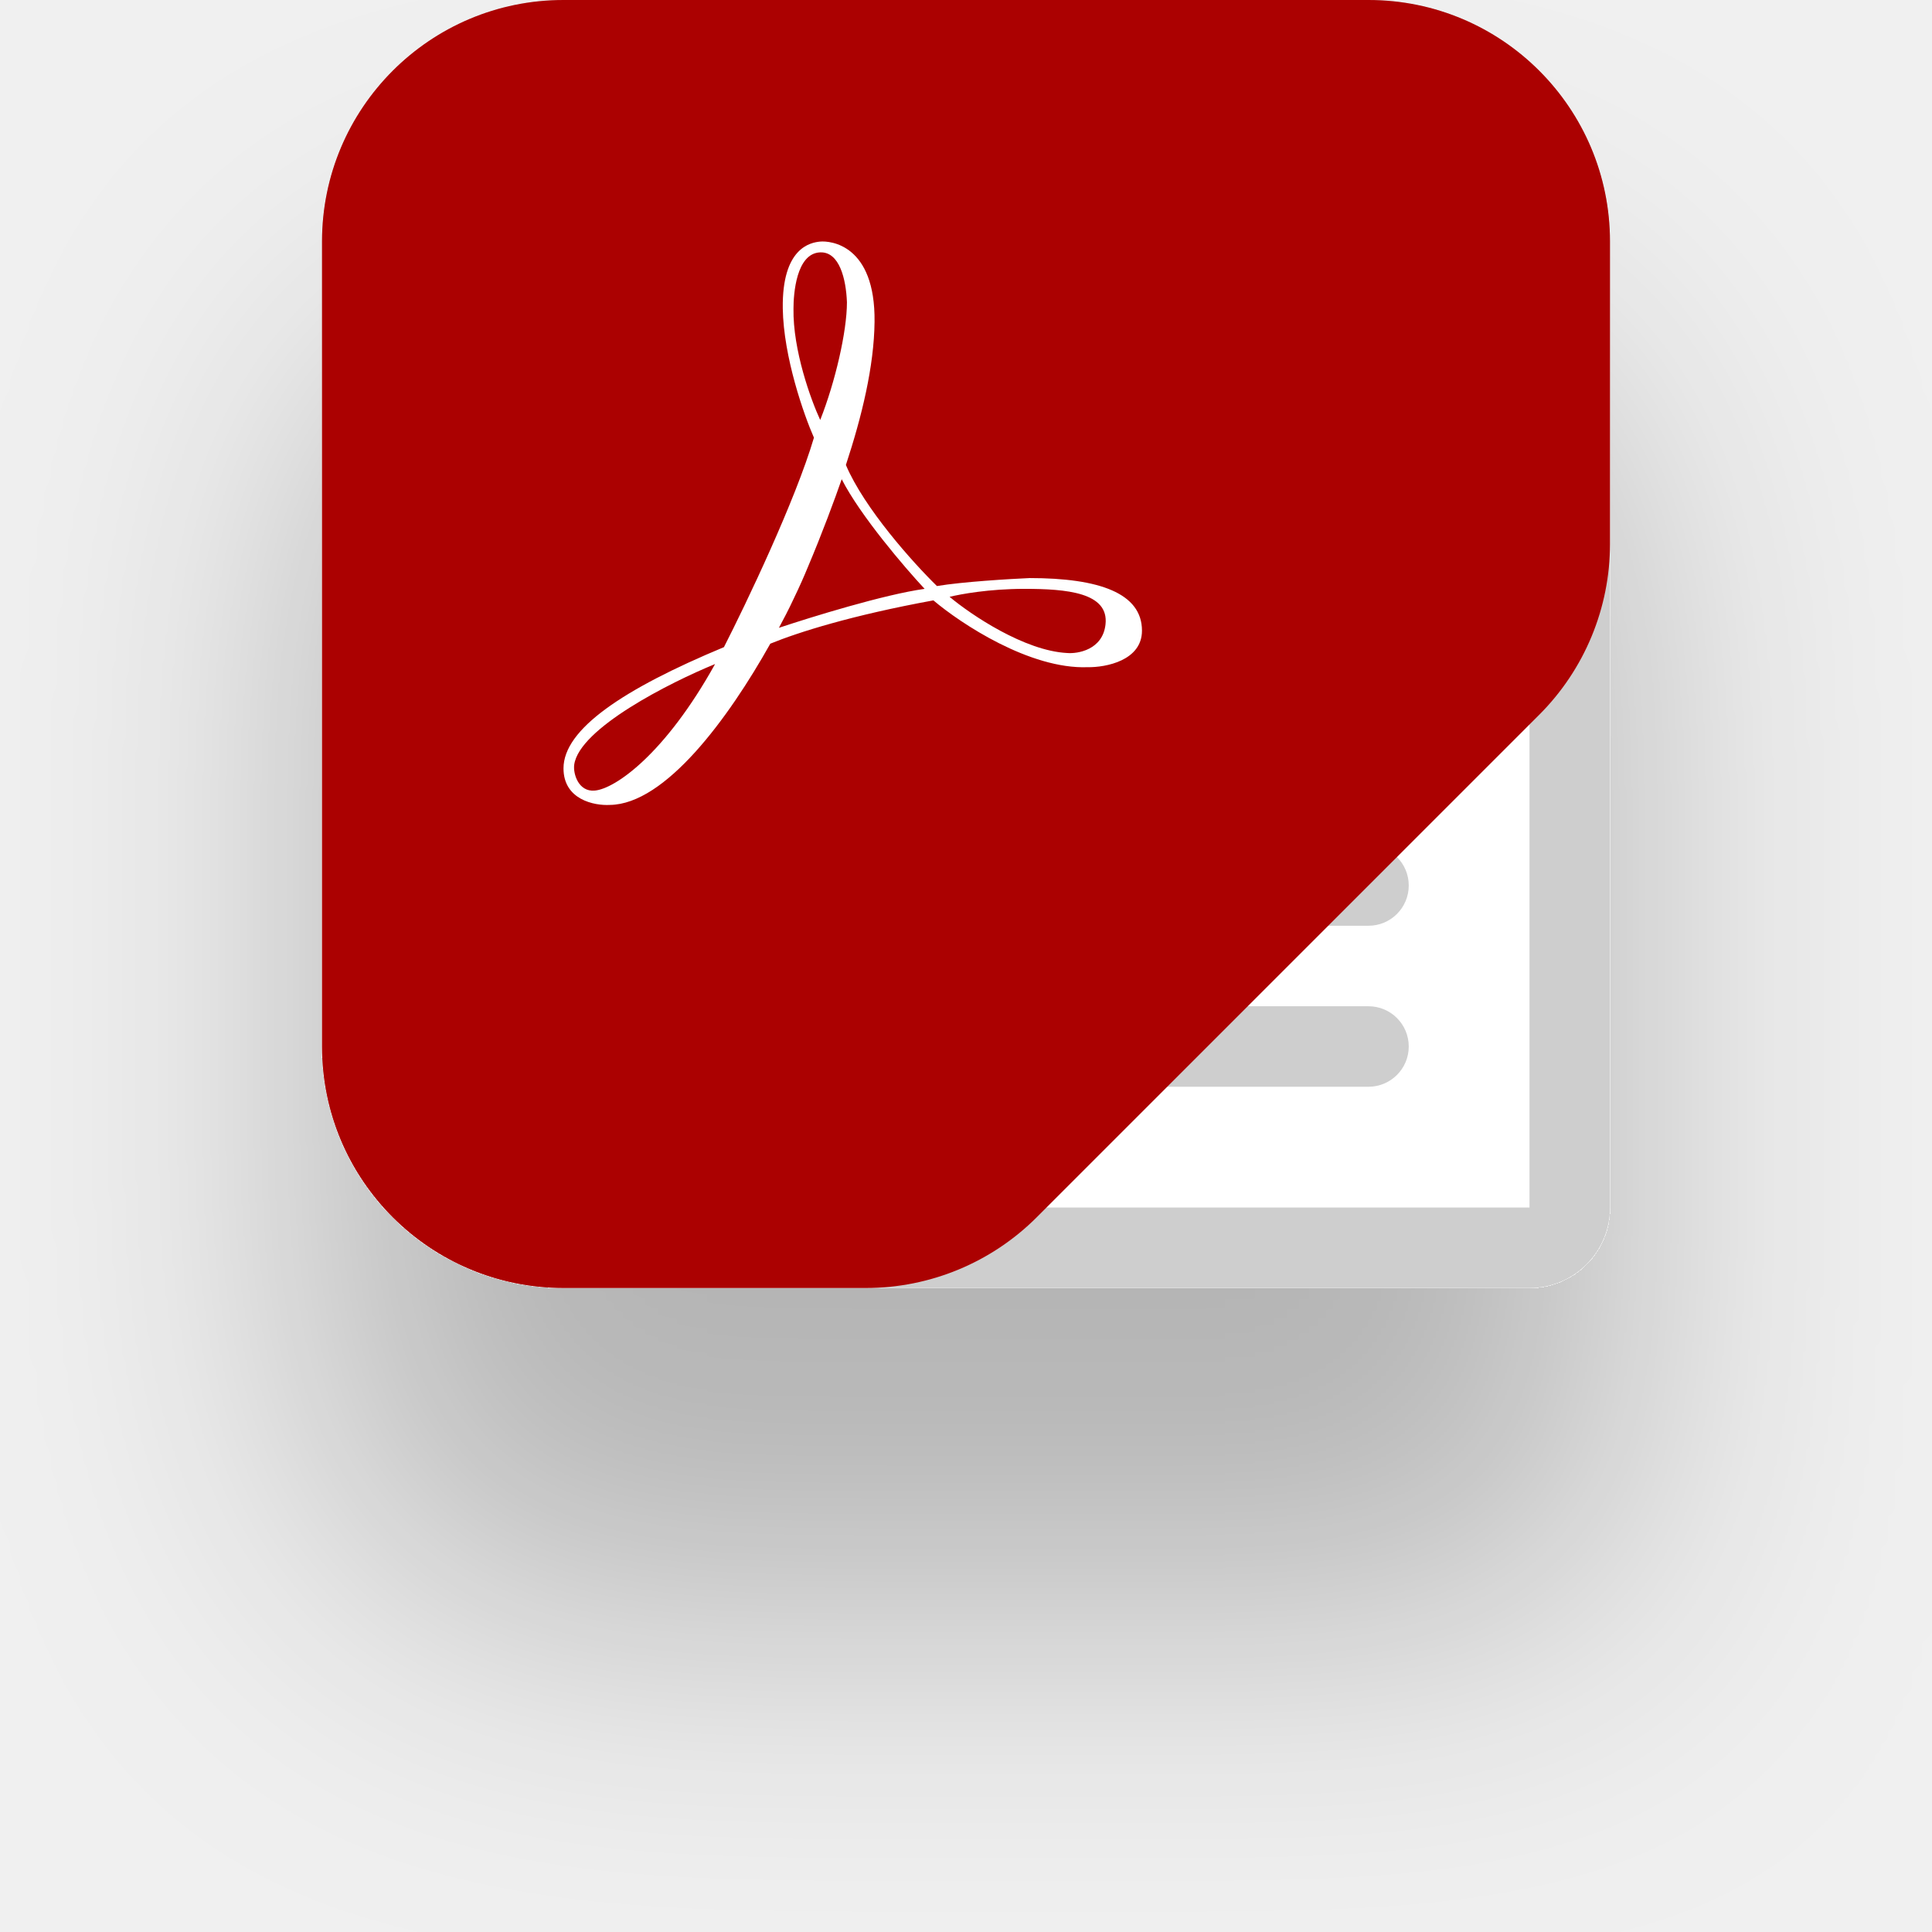
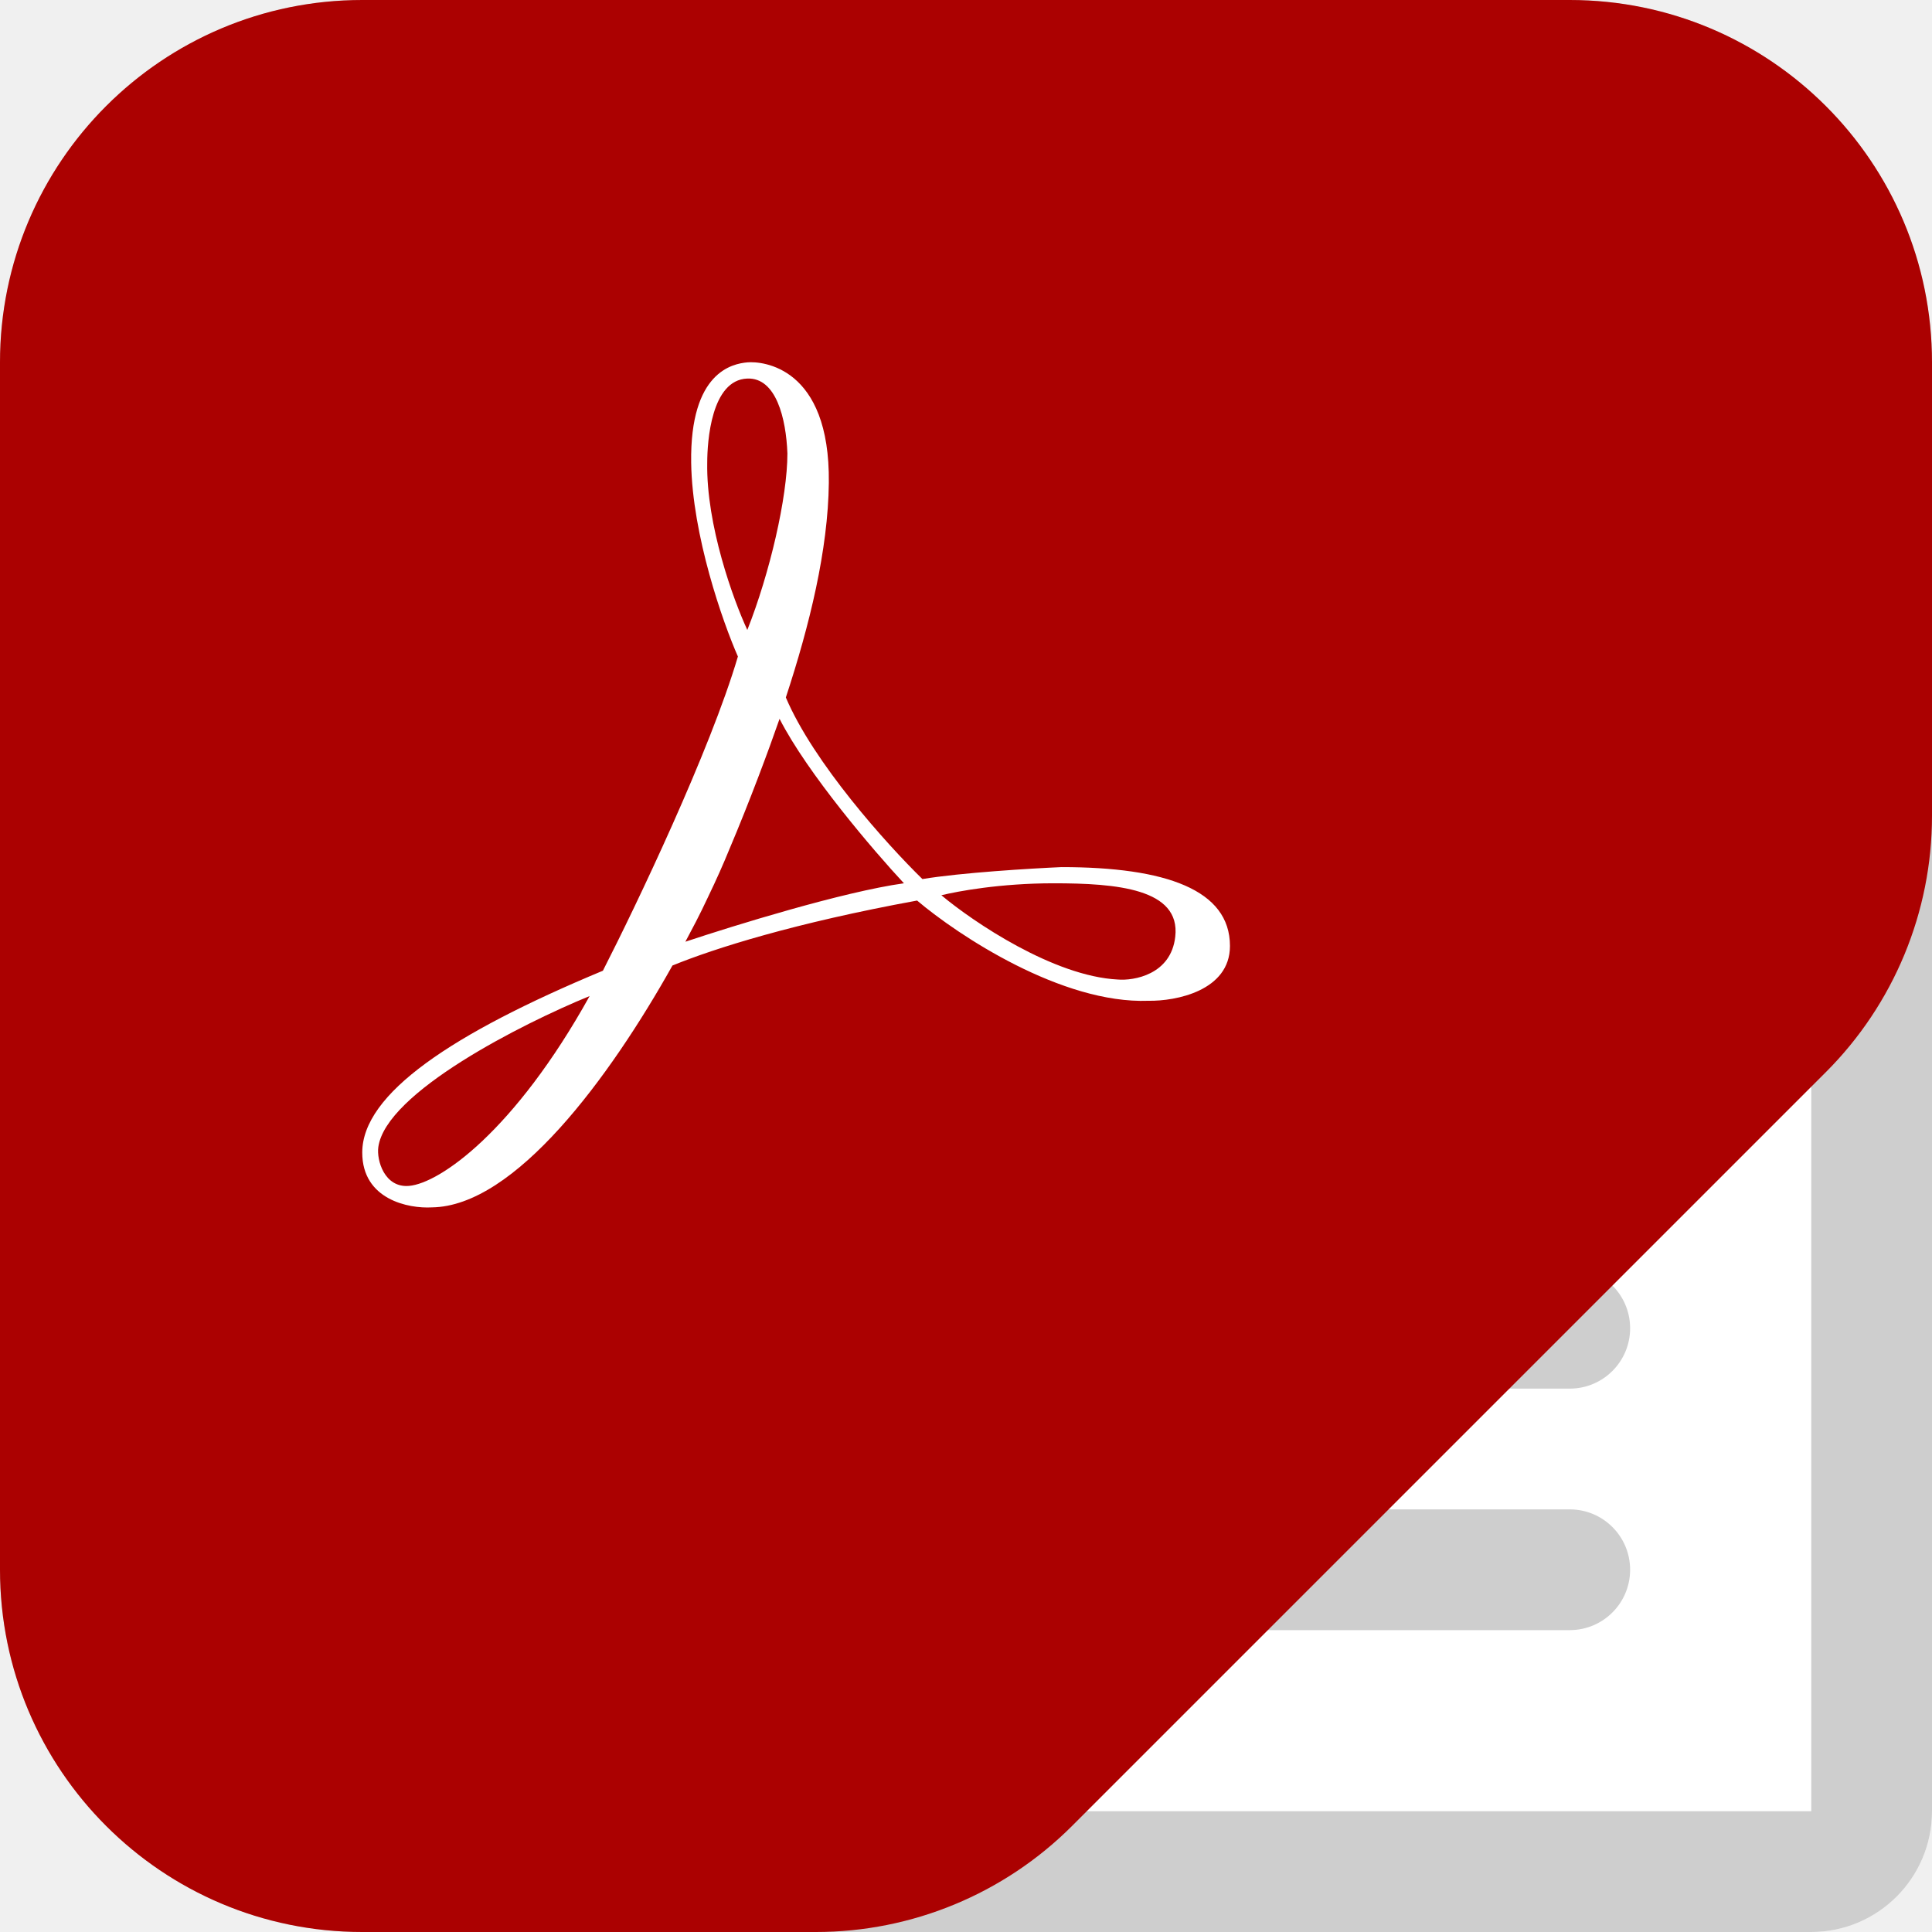
- <svg xmlns="http://www.w3.org/2000/svg" width="24" height="24" viewBox="0 0 24 24" fill="none">
-   <g filter="url(#filter0_d_6499_17646)">
-     <path d="M4 3C4 1.343 5.343 0 7 0H17C18.657 0 20 1.343 20 3V15C20 15.552 19.552 16 19 16H7C5.343 16 4 14.657 4 13V3Z" fill="white" />
-     <path fill-rule="evenodd" clip-rule="evenodd" d="M17 1H7C5.895 1 5 1.895 5 3V13C5 14.105 5.895 15 7 15H19V3C19 1.895 18.105 1 17 1ZM7 0C5.343 0 4 1.343 4 3V13C4 14.657 5.343 16 7 16H19C19.552 16 20 15.552 20 15V3C20 1.343 18.657 0 17 0H7Z" fill="#CECECE" />
-     <path fill-rule="evenodd" clip-rule="evenodd" d="M6.5 11C6.5 10.724 6.724 10.5 7 10.5L17 10.5C17.276 10.5 17.5 10.724 17.5 11C17.5 11.276 17.276 11.5 17 11.5L7 11.5C6.724 11.5 6.5 11.276 6.5 11Z" fill="#CECECE" />
-     <path fill-rule="evenodd" clip-rule="evenodd" d="M6.5 13C6.5 12.724 6.724 12.5 7 12.5L17 12.5C17.276 12.5 17.5 12.724 17.5 13C17.5 13.276 17.276 13.5 17 13.5L7 13.5C6.724 13.5 6.5 13.276 6.5 13Z" fill="#CECECE" />
-     <path d="M17 0H7C5.343 0 4 1.343 4 3V13C4 14.657 5.343 16 7 16H10.757C11.553 16 12.316 15.684 12.879 15.121L19.121 8.879C19.684 8.316 20 7.553 20 6.757V3C20 1.343 18.657 0 17 0Z" fill="#AB0101" />
-     <path fill-rule="evenodd" clip-rule="evenodd" d="M10.111 5.437C9.986 5.153 9.733 4.434 9.724 3.832C9.713 3.079 10.067 3.012 10.189 3.001C10.311 2.99 10.875 3.034 10.864 3.998C10.858 4.553 10.705 5.177 10.508 5.776C10.737 6.316 11.342 6.99 11.639 7.28C11.958 7.227 12.54 7.192 12.791 7.181C13.655 7.181 14.186 7.369 14.186 7.834C14.186 8.206 13.736 8.292 13.511 8.288C12.793 8.315 11.935 7.746 11.595 7.458C10.578 7.644 9.917 7.854 9.569 7.996C9.048 8.926 8.264 9.991 7.576 9.999C7.384 10.01 7 9.935 7 9.545C7 9.058 7.742 8.56 8.993 8.039C9.27 7.497 9.881 6.217 10.111 5.437ZM9.676 7.799C10.075 7.666 10.983 7.385 11.486 7.315C11.238 7.049 10.686 6.404 10.456 5.953C10.37 6.201 10.21 6.633 10.037 7.041C9.991 7.154 9.933 7.285 9.864 7.428C9.83 7.501 9.796 7.57 9.763 7.634C9.735 7.688 9.706 7.743 9.676 7.799ZM8.883 8.249C8.325 8.477 7.195 9.048 7.133 9.5C7.118 9.609 7.184 9.839 7.388 9.821C7.642 9.799 8.262 9.367 8.883 8.249ZM9.857 3.833C9.848 4.349 10.074 4.97 10.189 5.217C10.375 4.747 10.521 4.119 10.521 3.755C10.51 3.466 10.428 3.126 10.189 3.135C9.89 3.146 9.857 3.655 9.857 3.833ZM13.257 8.112C12.726 8.085 12.061 7.636 11.796 7.414C11.932 7.381 12.283 7.315 12.726 7.315C13.246 7.315 13.778 7.359 13.733 7.757C13.698 8.074 13.386 8.123 13.257 8.112Z" fill="white" />
-   </g>
-   <defs>
-     <filter id="filter0_d_6499_17646" x="0" y="0" width="24" height="24" filterUnits="userSpaceOnUse" color-interpolation-filters="sRGB">
-       <feFlood flood-opacity="0" result="BackgroundImageFix" />
-       <feColorMatrix in="SourceAlpha" type="matrix" values="0 0 0 0 0 0 0 0 0 0 0 0 0 0 0 0 0 0 127 0" result="hardAlpha" />
-       <feOffset dy="4" />
-       <feGaussianBlur stdDeviation="2" />
-       <feComposite in2="hardAlpha" operator="out" />
-       <feColorMatrix type="matrix" values="0 0 0 0 0 0 0 0 0 0 0 0 0 0 0 0 0 0 0.25 0" />
-       <feBlend mode="normal" in2="BackgroundImageFix" result="effect1_dropShadow_6499_17646" />
-       <feBlend mode="normal" in="SourceGraphic" in2="effect1_dropShadow_6499_17646" result="shape" />
-     </filter>
-   </defs>
+ <svg xmlns="http://www.w3.org/2000/svg" width="16" height="16" viewBox="0 0 16 16" fill="none">
+   <path d="M0 3C0 1.343 1.343 0 3 0H13C14.657 0 16 1.343 16 3V15C16 15.552 15.552 16 15 16H3C1.343 16 0 14.657 0 13V3Z" fill="white" />
+   <path fill-rule="evenodd" clip-rule="evenodd" d="M13 1H3C1.895 1 1 1.895 1 3V13C1 14.105 1.895 15 3 15H15V3C15 1.895 14.105 1 13 1ZM3 0C1.343 0 0 1.343 0 3V13C0 14.657 1.343 16 3 16H15C15.552 16 16 15.552 16 15V3C16 1.343 14.657 0 13 0H3Z" fill="#CECECE" />
+   <path fill-rule="evenodd" clip-rule="evenodd" d="M2.5 11C2.5 10.724 2.724 10.5 3 10.5L13 10.5C13.276 10.5 13.5 10.724 13.5 11C13.5 11.276 13.276 11.5 13 11.5L3 11.5C2.724 11.5 2.5 11.276 2.5 11Z" fill="#CECECE" />
+   <path fill-rule="evenodd" clip-rule="evenodd" d="M2.5 13C2.5 12.724 2.724 12.5 3 12.5L13 12.5C13.276 12.5 13.5 12.724 13.5 13C13.5 13.276 13.276 13.5 13 13.5L3 13.5C2.724 13.5 2.5 13.276 2.5 13Z" fill="#CECECE" />
+   <path d="M13 0H3C1.343 0 0 1.343 0 3V13C0 14.657 1.343 16 3 16H6.757C7.553 16 8.316 15.684 8.879 15.121L15.121 8.879C15.684 8.316 16 7.553 16 6.757V3C16 1.343 14.657 0 13 0Z" fill="#AB0101" />
+   <path fill-rule="evenodd" clip-rule="evenodd" d="M6.111 5.437C5.986 5.153 5.733 4.434 5.724 3.832C5.713 3.079 6.067 3.012 6.189 3.001C6.311 2.99 6.875 3.034 6.864 3.998C6.858 4.553 6.705 5.177 6.508 5.776C6.737 6.316 7.342 6.99 7.639 7.28C7.958 7.227 8.54 7.192 8.791 7.181C9.655 7.181 10.186 7.369 10.186 7.834C10.186 8.206 9.736 8.292 9.511 8.288C8.793 8.315 7.935 7.746 7.595 7.458C6.578 7.644 5.917 7.854 5.569 7.996C5.048 8.926 4.264 9.991 3.576 9.999C3.384 10.01 3 9.935 3 9.545C3 9.058 3.742 8.56 4.993 8.039C5.27 7.497 5.881 6.217 6.111 5.437ZM5.676 7.799C6.075 7.666 6.983 7.385 7.486 7.315C7.238 7.049 6.686 6.404 6.456 5.953C6.37 6.201 6.21 6.633 6.037 7.041C5.991 7.154 5.933 7.285 5.864 7.428C5.83 7.501 5.796 7.57 5.763 7.634C5.735 7.688 5.706 7.743 5.676 7.799ZM4.883 8.249C4.325 8.477 3.195 9.048 3.133 9.5C3.118 9.609 3.184 9.839 3.388 9.821C3.642 9.799 4.262 9.367 4.883 8.249ZM5.857 3.833C5.848 4.349 6.074 4.97 6.189 5.217C6.375 4.747 6.521 4.119 6.521 3.755C6.51 3.466 6.428 3.126 6.189 3.135C5.89 3.146 5.857 3.655 5.857 3.833ZM9.257 8.112C8.726 8.085 8.061 7.636 7.796 7.414C7.932 7.381 8.283 7.315 8.726 7.315C9.246 7.315 9.778 7.359 9.733 7.757C9.698 8.074 9.386 8.123 9.257 8.112Z" fill="white" />
</svg>
